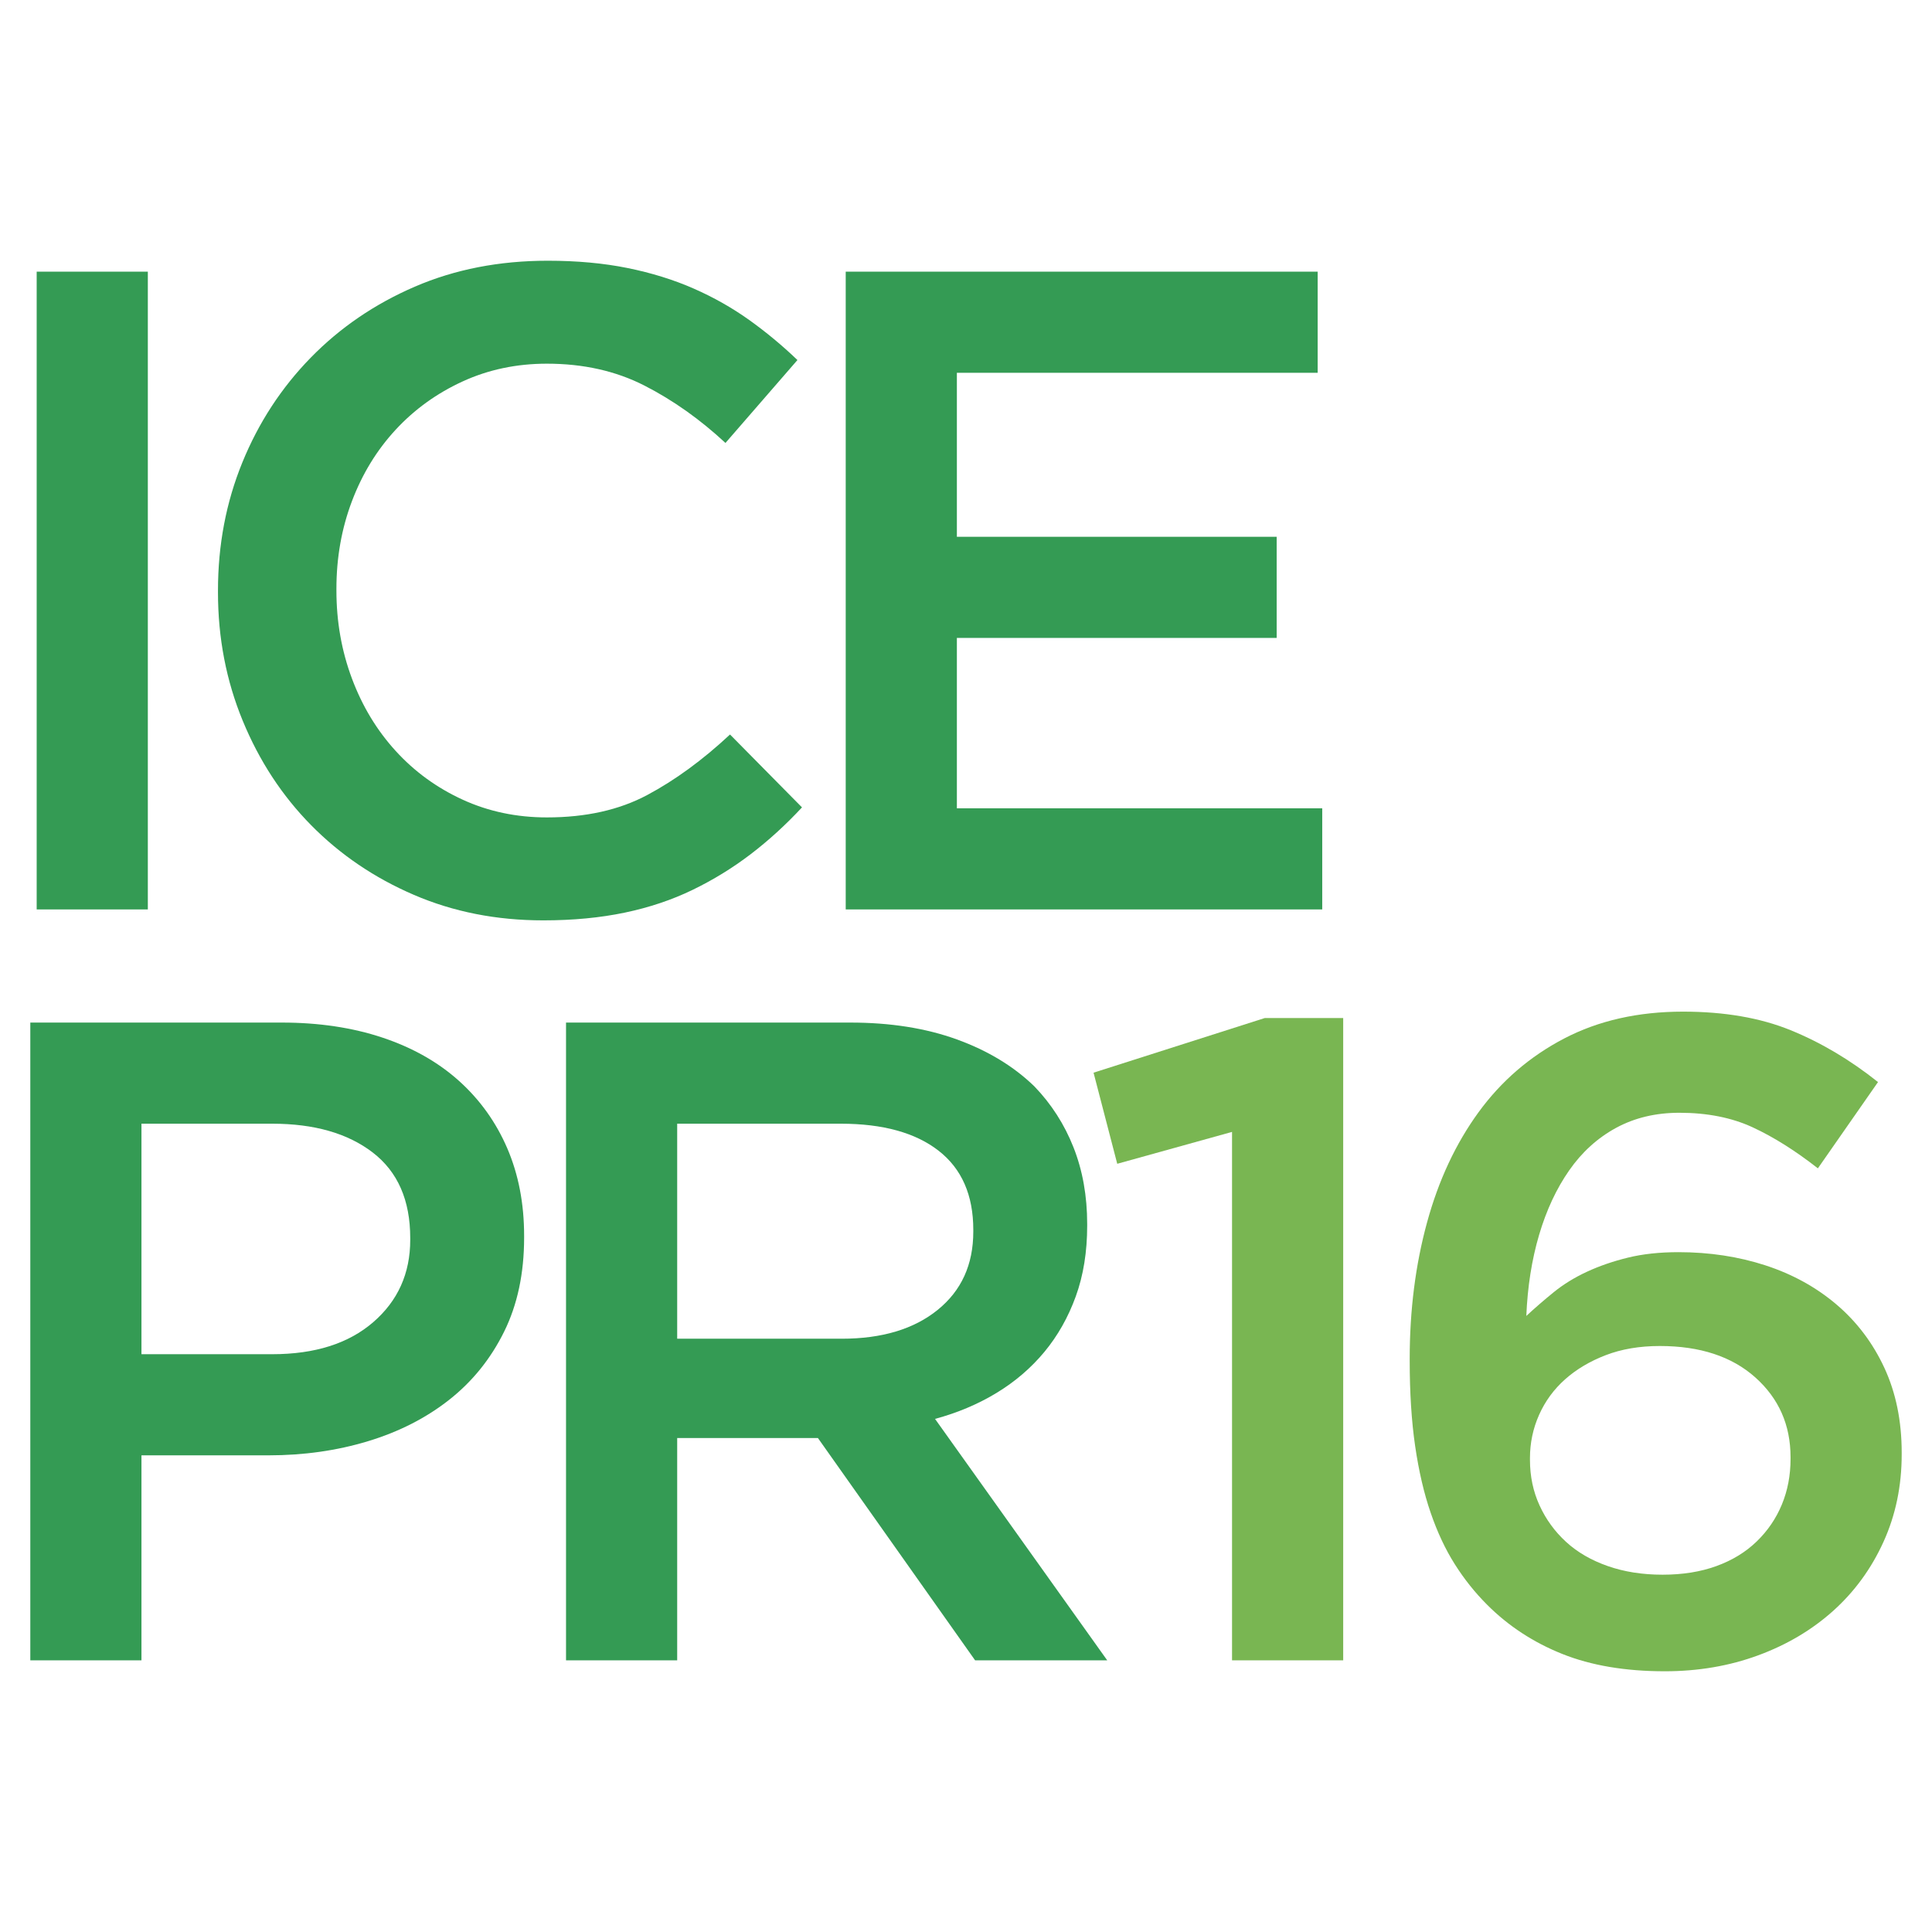
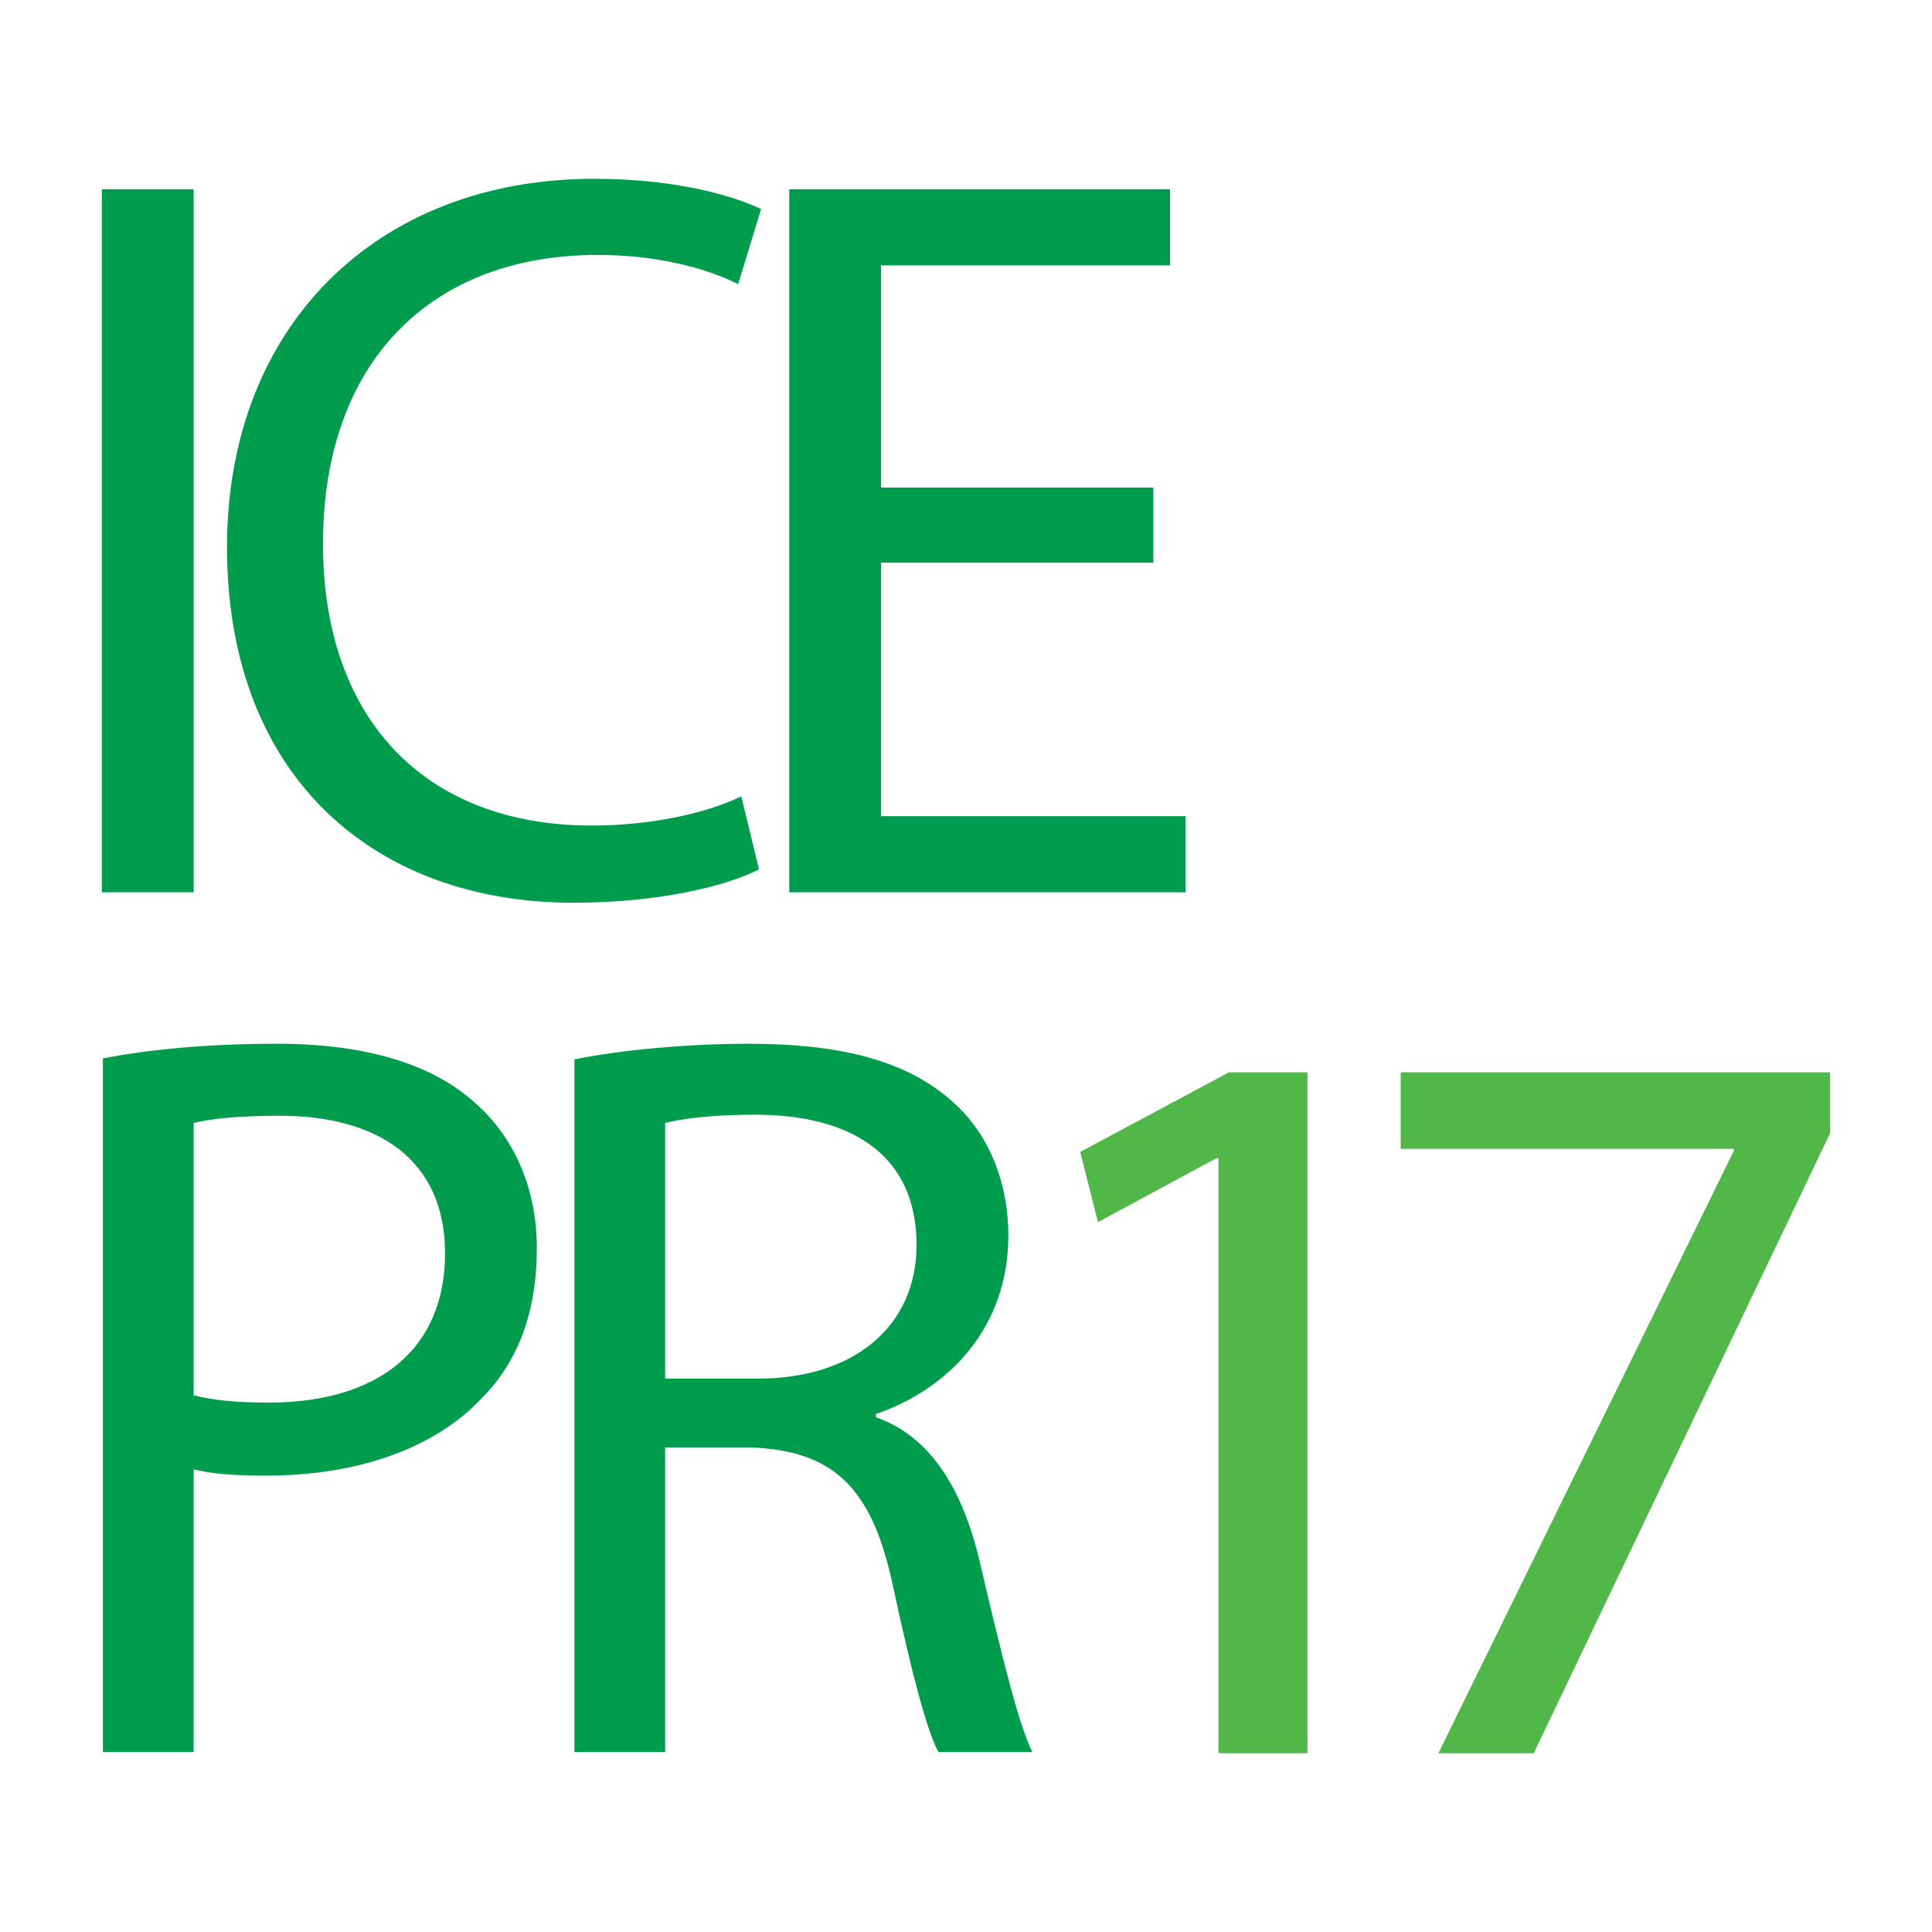
<svg xmlns="http://www.w3.org/2000/svg" version="1.1" id="Layer_1" x="0px" y="0px" width="2304px" height="2304px" viewBox="0 0 2304 2304" enable-background="new 0 0 2304 2304" xml:space="preserve">
  <g>
-     <path fill="#349B54" d="M43.745,323.967h132.557v760.572H43.745V323.967z" />
-     <path fill="#349B54" d="M647.841,1097.578c-55.786,0-107.21-10.152-154.288-30.423c-47.094-20.27-87.941-47.977-122.557-83.119   c-34.616-35.126-61.78-76.601-81.49-124.408c-19.71-47.807-29.557-98.874-29.557-153.201v-2.173   c0-54.327,9.66-105.207,29.014-152.658c19.337-47.434,46.5-89.096,81.49-124.951c34.973-35.856,76.38-64.105,124.187-84.749   c47.807-20.644,100.674-30.966,158.633-30.966c34.769,0,66.448,2.903,95.072,8.692c28.606,5.806,54.87,13.955,78.774,24.447   c23.904,10.509,45.991,23.004,66.279,37.485c20.27,14.499,39.472,30.423,57.586,47.807l-85.836,98.874   c-30.423-28.25-62.662-51.067-96.702-68.452c-34.056-17.385-72.797-26.077-116.258-26.077c-36.229,0-69.725,7.062-100.505,21.187   c-30.796,14.125-57.417,33.326-79.86,57.586c-22.461,24.277-39.845,52.697-52.154,85.293   c-12.325,32.596-18.471,67.365-18.471,104.307v2.173c0,36.942,6.145,71.898,18.471,104.85   c12.308,32.969,29.693,61.763,52.154,86.38c22.443,24.634,49.064,44.005,79.86,58.13c30.78,14.124,64.276,21.187,100.505,21.187   c46.347,0,86.192-8.862,119.518-26.62c33.309-17.741,66.279-41.832,98.875-72.255l85.836,86.923   c-19.557,21.017-40.032,39.658-61.389,55.956c-21.374,16.298-44.378,30.423-68.995,42.375   c-24.634,11.952-51.61,21.017-80.947,27.163C715.749,1094.488,683.323,1097.578,647.841,1097.578z" />
-     <path fill="#349B54" d="M1008.56,323.967h562.824v120.605h-430.267v195.576h381.373v120.605h-381.373v203.182h435.699v120.605   H1008.56V323.967z" />
-     <path fill="#349B54" d="M36.139,1219.46h299.883c44.174,0,84.206,5.976,120.062,17.928c35.855,11.952,66.278,29.167,91.269,51.61   c24.99,22.46,44.174,49.267,57.586,80.403c13.395,31.153,20.101,65.922,20.101,104.307v2.173c0,42.748-7.997,80.234-23.972,112.457   c-15.975,32.239-37.756,59.216-65.344,80.947c-27.588,21.73-59.895,38.215-96.923,49.436   c-37.043,11.239-76.617,16.842-118.72,16.842H168.696v244.47H36.139V1219.46z M324.596,1614.958   c50.864,0,91.031-12.716,120.47-38.182c29.438-25.448,44.157-58.18,44.157-98.178v-2.173c0-45.091-14.906-79.079-44.701-101.998   c-29.812-22.902-69.776-34.362-119.926-34.362h-155.9v274.893H324.596z" />
-     <path fill="#349B54" d="M675.018,1219.46h338.998c47.807,0,90.183,6.706,127.125,20.101c36.943,13.412,67.722,32.053,92.355,55.957   c20.271,21.017,35.856,45.278,46.721,72.797c10.866,27.537,16.298,57.96,16.298,91.269v2.173c0,31.153-4.532,59.216-13.582,84.206   c-9.066,24.99-21.561,47.095-37.485,66.278c-15.942,19.202-34.956,35.499-57.043,48.894   c-22.104,13.413-46.552,23.734-73.341,30.966l205.355,287.932h-157.547L975.41,1714.919h-2.173H807.575v265.114H675.018V1219.46z    M1003.762,1596.486c47.943,0,86.09-11.442,114.426-34.361c28.334-22.919,42.51-54.021,42.51-93.306v-2.173   c0-41.458-13.819-72.933-41.424-94.392c-27.605-21.459-66.482-32.189-116.615-32.189H807.575v256.421H1003.762z" />
-     <path fill="#79B652" d="M1469.266,1349.845l-136.903,38.028l-28.25-108.653l204.268-65.191h93.441v766.005h-132.556V1349.845z" />
-     <path fill="#79B652" d="M1985.364,1993.071c-47.094,0-87.839-6.892-122.235-20.644c-34.412-13.751-64.292-33.309-89.639-58.672   c-14.498-14.482-27.35-30.593-38.572-48.351c-11.239-17.741-20.831-38.198-28.793-61.389   c-7.979-23.173-14.125-49.607-18.471-79.317c-4.346-29.693-6.519-63.732-6.519-102.135v-2.172   c0-57.942,6.876-112.082,20.644-162.436c13.751-50.337,34.226-94.155,61.389-131.471c27.163-37.298,61.203-66.635,102.134-88.009   c40.914-21.357,88.178-32.052,141.792-32.052c49.25,0,91.982,7.368,128.211,22.087c36.211,14.719,70.981,35.346,104.308,61.898   l-71.712,102.898c-26.806-21.001-52.697-37.299-77.686-48.894c-24.991-11.578-54.158-17.385-87.466-17.385   c-28.25,0-53.428,6.01-75.514,18.013c-22.104,12.02-40.745,28.929-55.957,50.761c-15.212,21.833-27.163,47.468-35.856,76.94   c-8.693,29.473-13.768,61.66-15.212,96.582c10.136-9.405,21.001-18.826,32.597-28.25c11.578-9.405,24.803-17.553,39.658-24.446   c14.838-6.875,31.136-12.495,48.894-16.842c17.741-4.345,37.842-6.518,60.302-6.518c36.942,0,71.524,5.263,103.763,15.755   c32.223,10.508,60.473,26.077,84.75,46.72c24.26,20.645,43.274,45.822,57.043,75.515c13.751,29.71,20.643,63.391,20.643,101.046   v2.173c0,37.672-7.249,72.442-21.73,104.307c-14.499,31.882-34.412,59.216-59.76,82.033c-25.363,22.816-55.243,40.575-89.638,53.24   C2062.321,1986.722,2025.192,1993.071,1985.364,1993.071z M1982.664,1877.899c23.972,0,45.414-3.429,64.326-10.321   c18.895-6.876,34.888-16.655,47.977-29.337c13.073-12.665,23.072-27.333,29.981-44.004c6.894-16.655,10.356-34.77,10.356-54.327   v-2.173c0-38.385-14.006-70.082-41.984-95.072s-65.955-37.486-113.933-37.486c-24.006,0-45.448,3.633-64.343,10.866   c-18.896,7.248-35.075,16.841-48.521,28.793c-13.445,11.952-23.802,26.077-31.068,42.374   c-7.265,16.297-10.899,33.512-10.899,51.611v2.172c0,19.557,3.802,37.673,11.442,54.327c7.64,16.672,18.183,31.153,31.628,43.462   c13.446,12.325,29.982,21.917,49.608,28.793C1936.86,1874.469,1958.658,1877.899,1982.664,1877.899z" />
+     <g>
+       <path fill="#009C4E" d="M230.915,225.659v838.463H121.442V225.659H230.915z" />
+       <path fill="#009C4E" d="M905.166,1036.754c-38.564,19.904-119.425,39.809-221.434,39.809    c-236.363,0-413.011-149.282-413.011-424.209c0-262.485,177.893-439.135,437.892-439.135c103.253,0,170.429,22.393,199.042,36.076    l-27.369,89.568c-39.807-19.903-98.277-34.832-167.94-34.832c-196.554,0-327.176,125.646-327.176,344.59    c0,205.263,118.182,335.884,320.955,335.884c67.177,0,134.354-13.684,177.894-34.832L905.166,1036.754z" />
+       <path fill="#009C4E" d="M1375.383,671.015h-324.688V973.31h363.25v90.813H941.223V225.659h454.064v90.813h-344.592v264.974    h324.688V671.015z" />
+       <path fill="#009C4E" d="M122.687,1262.135c52.248-9.953,120.668-17.416,207.75-17.416c106.984,0,185.356,24.879,235.117,69.664    c46.028,39.809,74.64,100.765,74.64,174.161c0,75.886-22.391,135.598-65.932,179.137    c-57.225,60.958-150.525,92.058-256.266,92.058c-32.344,0-62.2-1.244-87.081-7.464v337.128H122.687V1262.135z M230.915,1663.949    c23.636,6.221,53.493,8.709,89.569,8.709c130.621,0,210.237-63.445,210.237-177.895c0-110.717-78.372-164.209-197.797-164.209    c-47.272,0-83.348,3.731-102.008,8.707V1663.949z" />
+       <path fill="#009C4E" d="M684.974,1263.379c54.736-11.197,134.353-18.66,207.75-18.66c115.692,0,191.578,22.391,243.826,69.664    c41.054,36.076,65.933,93.301,65.933,159.233c0,109.473-70.908,182.869-157.989,212.726v3.732    c63.444,22.392,102.008,82.105,123.156,169.185c27.369,116.938,47.272,197.799,63.445,230.144h-111.961    c-13.684-24.882-32.344-95.789-54.735-200.288c-24.882-115.692-70.91-159.233-169.187-162.964H793.203v363.252H684.974V1263.379z     M793.203,1644.046H903.92c115.692,0,189.089-63.445,189.089-159.233c0-108.229-78.373-155.502-192.822-155.502    c-52.249,0-88.325,4.976-106.984,9.951V1644.046z" />
+     </g>
+     <g>
+       <path fill="#50B748" d="M1453.056,1381.245h-2.499l-141.157,76.2l-21.236-83.695l177.384-94.938h93.689v811.97h-106.181V1381.245z    " />
+       <path fill="#50B748" d="M2182.558,1278.812v72.453l-353.52,739.517h-113.675l352.27-718.28v-2.499h-397.24v-91.19H2182.558z" />
+     </g>
  </g>
</svg>
